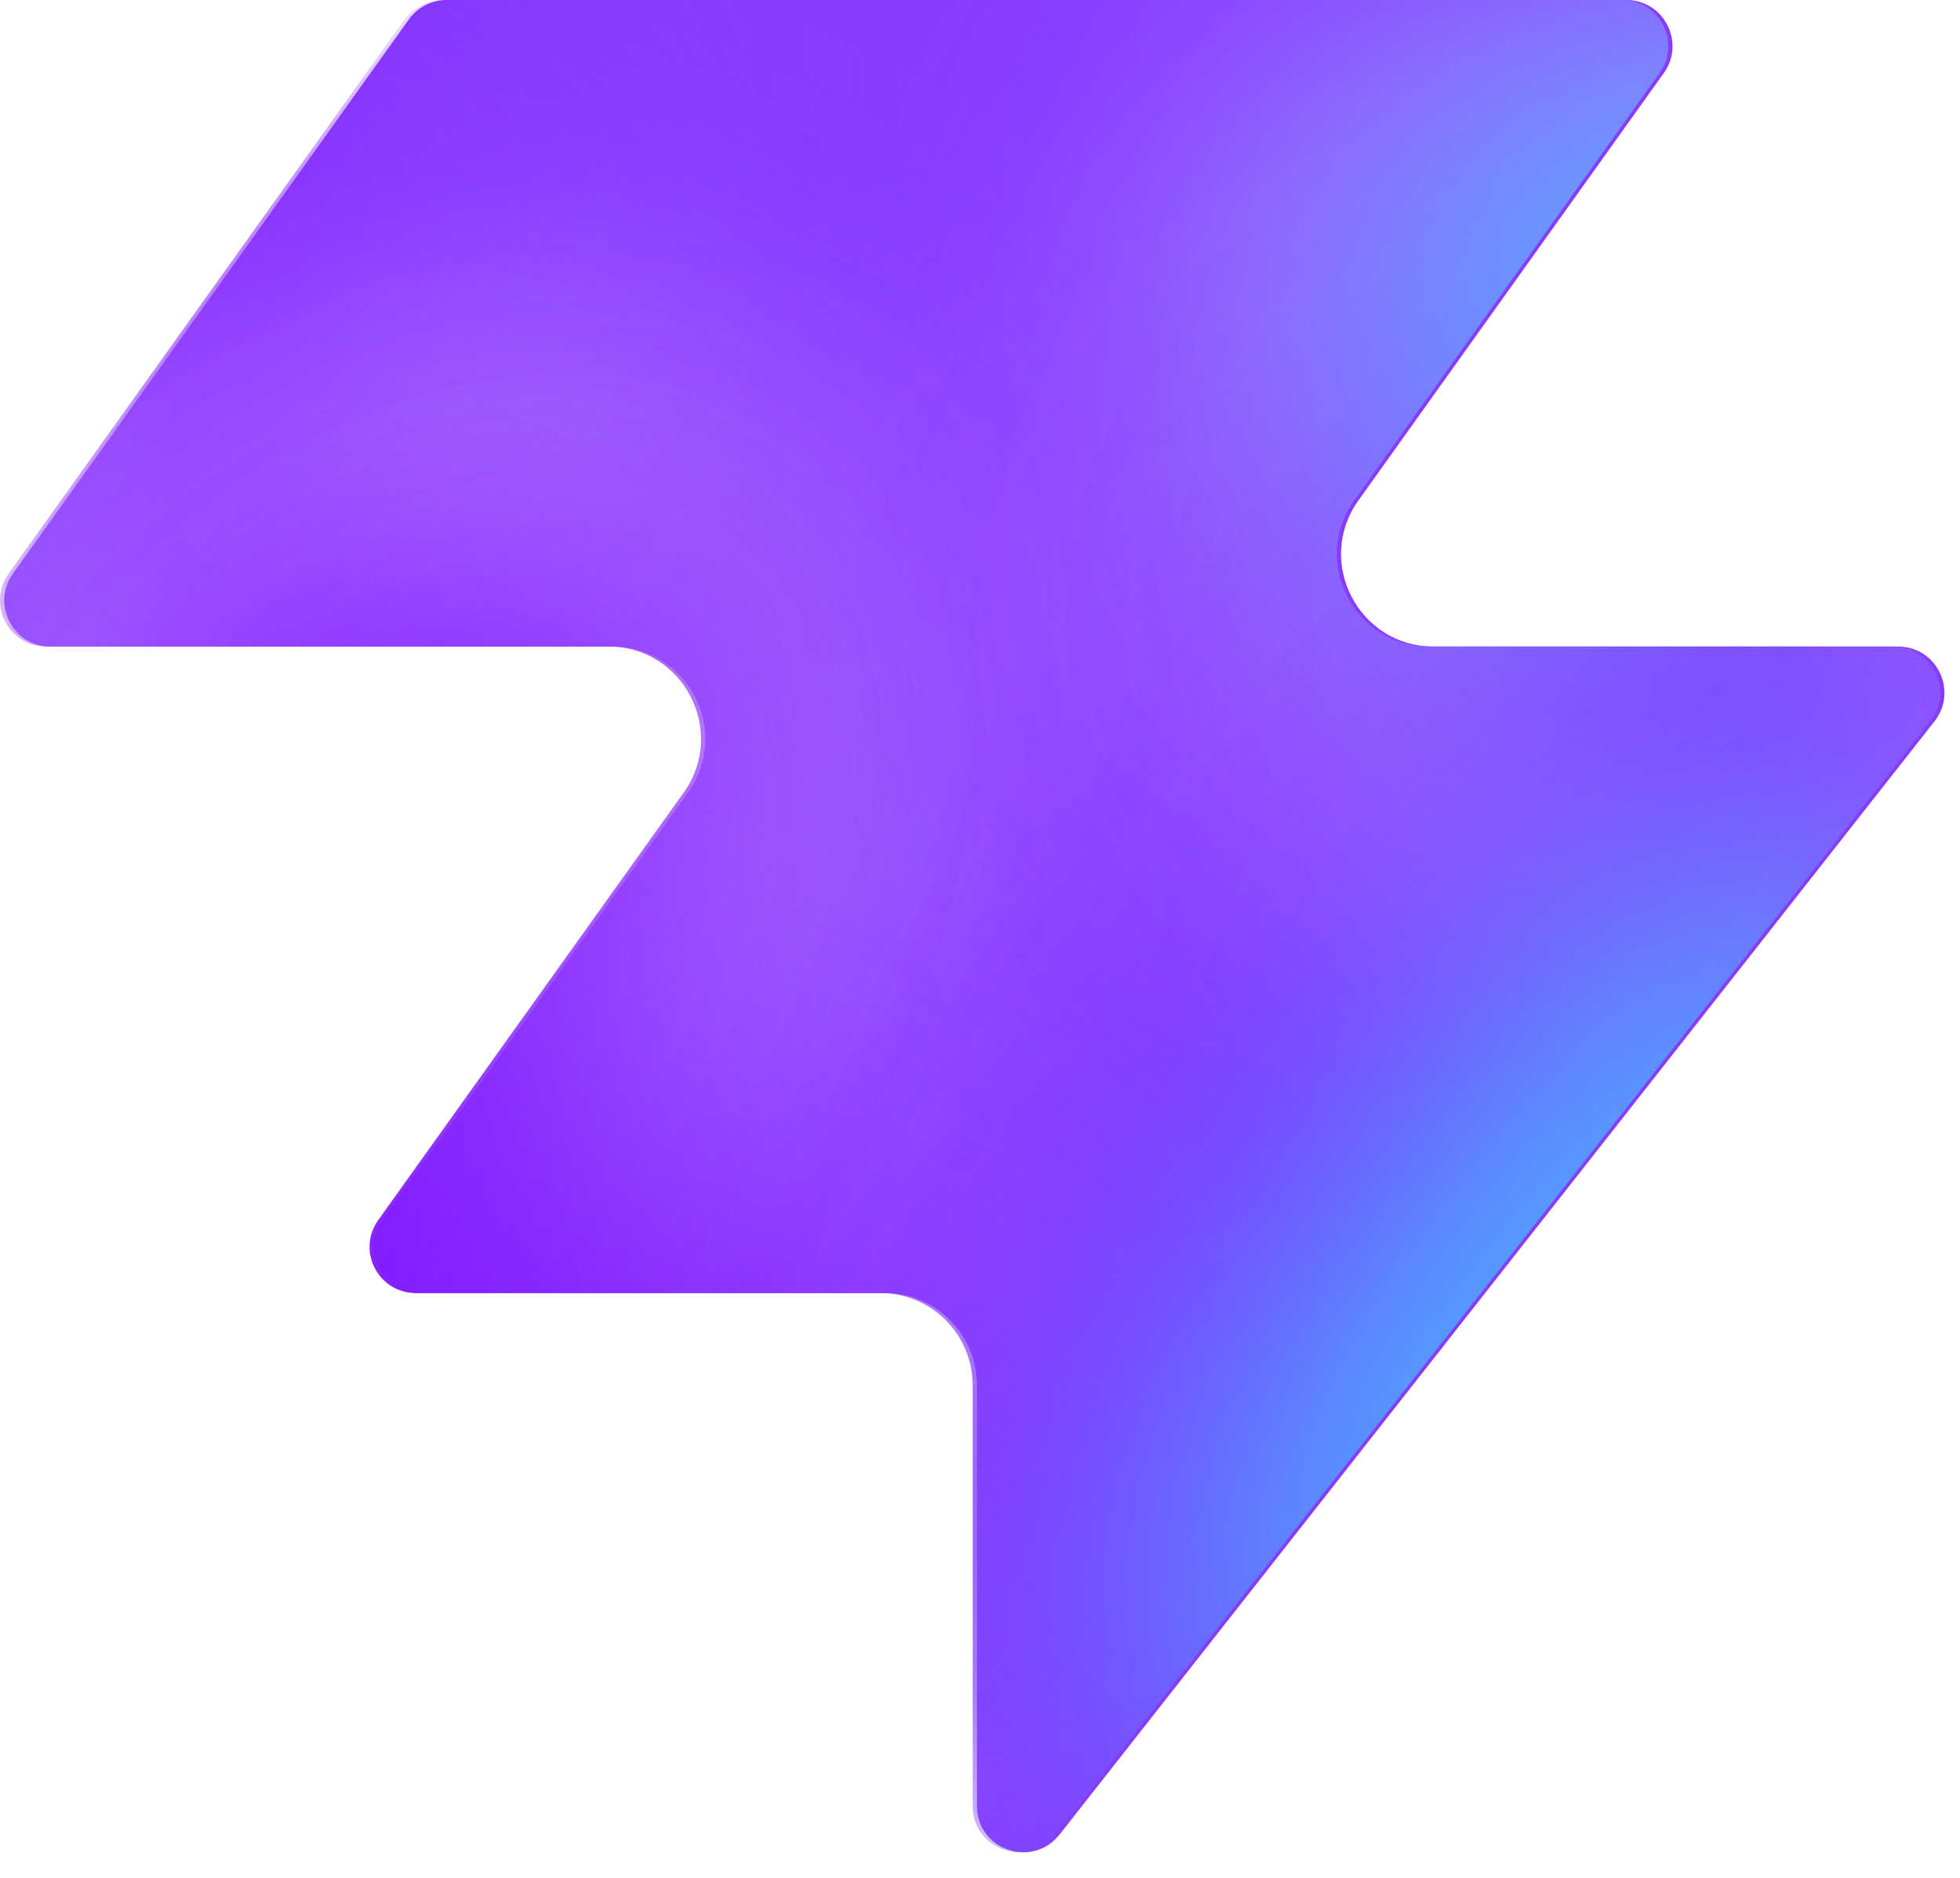
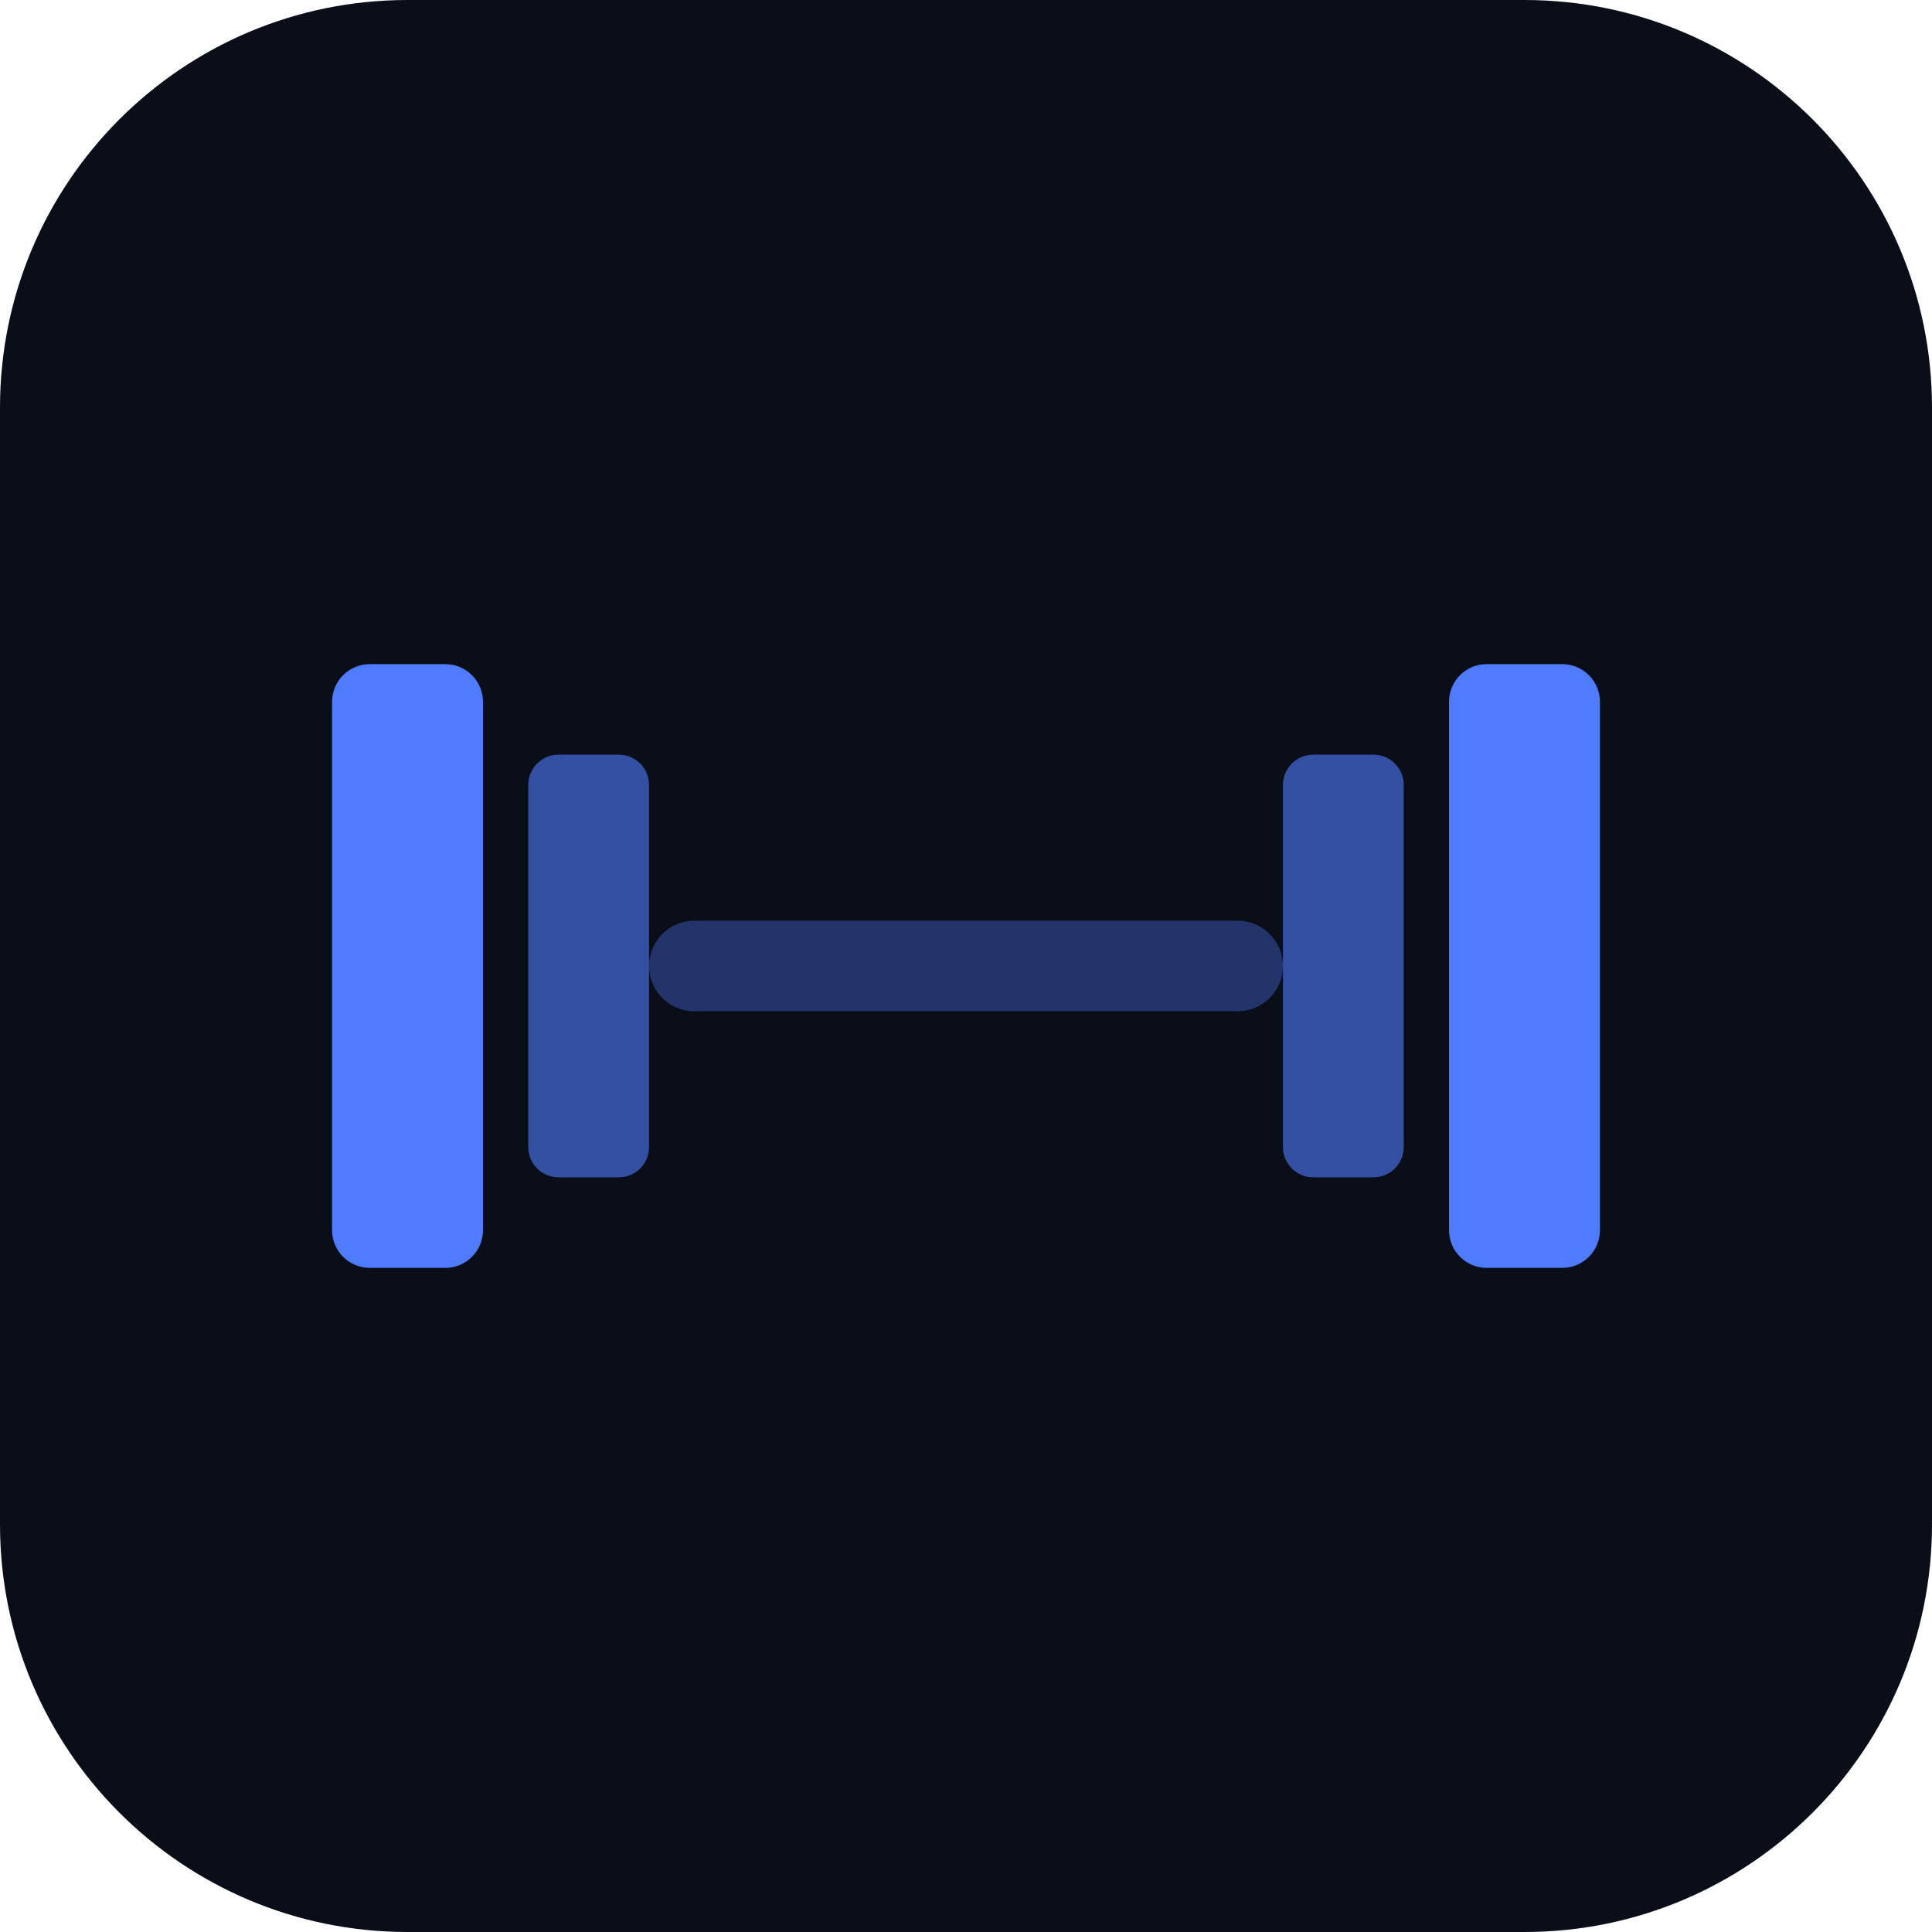
- <svg xmlns="http://www.w3.org/2000/svg" width="48" height="46" fill="none" viewBox="0 0 48 46">
-   <path fill="#863bff" d="M25.946 44.938c-.664.845-2.021.375-2.021-.698V33.937a2.26 2.26 0 0 0-2.262-2.262H10.287c-.92 0-1.456-1.04-.92-1.788l7.48-10.471c1.07-1.497 0-3.578-1.842-3.578H1.237c-.92 0-1.456-1.04-.92-1.788L10.013.474c.214-.297.556-.474.92-.474h28.894c.92 0 1.456 1.04.92 1.788l-7.48 10.471c-1.07 1.498 0 3.579 1.842 3.579h11.377c.943 0 1.473 1.088.89 1.83L25.947 44.94z" style="fill:#863bff;fill:color(display-p3 .525 .23 1);fill-opacity:1" />
-   <mask id="a" width="48" height="46" x="0" y="0" maskUnits="userSpaceOnUse" style="mask-type:alpha">
-     <path fill="#000" d="M25.842 44.938c-.664.844-2.021.375-2.021-.698V33.937a2.26 2.26 0 0 0-2.262-2.262H10.183c-.92 0-1.456-1.04-.92-1.788l7.48-10.471c1.07-1.498 0-3.579-1.842-3.579H1.133c-.92 0-1.456-1.04-.92-1.787L9.91.473c.214-.297.556-.474.92-.474h28.894c.92 0 1.456 1.04.92 1.788l-7.48 10.471c-1.07 1.498 0 3.578 1.842 3.578h11.377c.943 0 1.473 1.088.89 1.832L25.843 44.94z" style="fill:#000;fill-opacity:1" />
-   </mask>
-   <g mask="url(#a)">
-     <g filter="url(#b)">
-       <ellipse cx="5.508" cy="14.704" fill="#ede6ff" rx="5.508" ry="14.704" style="fill:#ede6ff;fill:color(display-p3 .927 .903 1);fill-opacity:1" transform="matrix(.00324 1 1 -.00324 -4.47 31.516)" />
-     </g>
-     <g filter="url(#c)">
-       <ellipse cx="10.399" cy="29.851" fill="#ede6ff" rx="10.399" ry="29.851" style="fill:#ede6ff;fill:color(display-p3 .927 .903 1);fill-opacity:1" transform="matrix(.00324 1 1 -.00324 -39.328 7.883)" />
-     </g>
-     <g filter="url(#d)">
-       <ellipse cx="5.508" cy="30.487" fill="#7e14ff" rx="5.508" ry="30.487" style="fill:#7e14ff;fill:color(display-p3 .492 .077 1);fill-opacity:1" transform="rotate(89.814 -25.913 -14.639)scale(1 -1)" />
-     </g>
-     <g filter="url(#e)">
-       <ellipse cx="5.508" cy="30.599" fill="#7e14ff" rx="5.508" ry="30.599" style="fill:#7e14ff;fill:color(display-p3 .492 .077 1);fill-opacity:1" transform="rotate(89.814 -32.644 -3.334)scale(1 -1)" />
-     </g>
-     <g filter="url(#f)">
-       <ellipse cx="5.508" cy="30.599" fill="#7e14ff" rx="5.508" ry="30.599" style="fill:#7e14ff;fill:color(display-p3 .492 .077 1);fill-opacity:1" transform="matrix(.00324 1 1 -.00324 -34.34 30.47)" />
-     </g>
-     <g filter="url(#g)">
-       <ellipse cx="14.072" cy="22.078" fill="#ede6ff" rx="14.072" ry="22.078" style="fill:#ede6ff;fill:color(display-p3 .927 .903 1);fill-opacity:1" transform="rotate(93.35 24.506 48.493)scale(-1 1)" />
-     </g>
-     <g filter="url(#h)">
-       <ellipse cx="3.47" cy="21.501" fill="#7e14ff" rx="3.47" ry="21.501" style="fill:#7e14ff;fill:color(display-p3 .492 .077 1);fill-opacity:1" transform="rotate(89.009 28.708 47.59)scale(-1 1)" />
-     </g>
-     <g filter="url(#i)">
-       <ellipse cx="3.47" cy="21.501" fill="#7e14ff" rx="3.47" ry="21.501" style="fill:#7e14ff;fill:color(display-p3 .492 .077 1);fill-opacity:1" transform="rotate(89.009 28.708 47.59)scale(-1 1)" />
-     </g>
-     <g filter="url(#j)">
-       <ellipse cx=".387" cy="8.972" fill="#7e14ff" rx="4.407" ry="29.108" style="fill:#7e14ff;fill:color(display-p3 .492 .077 1);fill-opacity:1" transform="rotate(39.51 .387 8.972)" />
-     </g>
-     <g filter="url(#k)">
-       <ellipse cx="47.523" cy="-6.092" fill="#7e14ff" rx="4.407" ry="29.108" style="fill:#7e14ff;fill:color(display-p3 .492 .077 1);fill-opacity:1" transform="rotate(37.892 47.523 -6.092)" />
-     </g>
-     <g filter="url(#l)">
-       <ellipse cx="41.412" cy="6.333" fill="#47bfff" rx="5.971" ry="9.665" style="fill:#47bfff;fill:color(display-p3 .28 .748 1);fill-opacity:1" transform="rotate(37.892 41.412 6.333)" />
-     </g>
-     <g filter="url(#m)">
-       <ellipse cx="-1.879" cy="38.332" fill="#7e14ff" rx="4.407" ry="29.108" style="fill:#7e14ff;fill:color(display-p3 .492 .077 1);fill-opacity:1" transform="rotate(37.892 -1.88 38.332)" />
-     </g>
-     <g filter="url(#n)">
-       <ellipse cx="-1.879" cy="38.332" fill="#7e14ff" rx="4.407" ry="29.108" style="fill:#7e14ff;fill:color(display-p3 .492 .077 1);fill-opacity:1" transform="rotate(37.892 -1.88 38.332)" />
-     </g>
-     <g filter="url(#o)">
-       <ellipse cx="35.651" cy="29.907" fill="#7e14ff" rx="4.407" ry="29.108" style="fill:#7e14ff;fill:color(display-p3 .492 .077 1);fill-opacity:1" transform="rotate(37.892 35.651 29.907)" />
-     </g>
-     <g filter="url(#p)">
-       <ellipse cx="38.418" cy="32.4" fill="#47bfff" rx="5.971" ry="15.297" style="fill:#47bfff;fill:color(display-p3 .28 .748 1);fill-opacity:1" transform="rotate(37.892 38.418 32.4)" />
-     </g>
-   </g>
-   <defs>
-     <filter id="b" width="60.045" height="41.654" x="-19.77" y="16.149" color-interpolation-filters="sRGB" filterUnits="userSpaceOnUse">
-       <feFlood flood-opacity="0" result="BackgroundImageFix" />
-       <feBlend in="SourceGraphic" in2="BackgroundImageFix" result="shape" />
-       <feGaussianBlur result="effect1_foregroundBlur_2002_17158" stdDeviation="7.659" />
-     </filter>
-     <filter id="c" width="90.34" height="51.437" x="-54.613" y="-7.533" color-interpolation-filters="sRGB" filterUnits="userSpaceOnUse">
-       <feFlood flood-opacity="0" result="BackgroundImageFix" />
-       <feBlend in="SourceGraphic" in2="BackgroundImageFix" result="shape" />
-       <feGaussianBlur result="effect1_foregroundBlur_2002_17158" stdDeviation="7.659" />
-     </filter>
-     <filter id="d" width="79.355" height="29.4" x="-49.64" y="2.03" color-interpolation-filters="sRGB" filterUnits="userSpaceOnUse">
-       <feFlood flood-opacity="0" result="BackgroundImageFix" />
-       <feBlend in="SourceGraphic" in2="BackgroundImageFix" result="shape" />
-       <feGaussianBlur result="effect1_foregroundBlur_2002_17158" stdDeviation="4.596" />
-     </filter>
-     <filter id="e" width="79.579" height="29.4" x="-45.045" y="20.029" color-interpolation-filters="sRGB" filterUnits="userSpaceOnUse">
-       <feFlood flood-opacity="0" result="BackgroundImageFix" />
-       <feBlend in="SourceGraphic" in2="BackgroundImageFix" result="shape" />
-       <feGaussianBlur result="effect1_foregroundBlur_2002_17158" stdDeviation="4.596" />
-     </filter>
-     <filter id="f" width="79.579" height="29.4" x="-43.513" y="21.178" color-interpolation-filters="sRGB" filterUnits="userSpaceOnUse">
-       <feFlood flood-opacity="0" result="BackgroundImageFix" />
-       <feBlend in="SourceGraphic" in2="BackgroundImageFix" result="shape" />
-       <feGaussianBlur result="effect1_foregroundBlur_2002_17158" stdDeviation="4.596" />
-     </filter>
-     <filter id="g" width="74.749" height="58.852" x="15.756" y="-17.901" color-interpolation-filters="sRGB" filterUnits="userSpaceOnUse">
-       <feFlood flood-opacity="0" result="BackgroundImageFix" />
-       <feBlend in="SourceGraphic" in2="BackgroundImageFix" result="shape" />
-       <feGaussianBlur result="effect1_foregroundBlur_2002_17158" stdDeviation="7.659" />
-     </filter>
-     <filter id="h" width="61.377" height="25.362" x="23.548" y="2.284" color-interpolation-filters="sRGB" filterUnits="userSpaceOnUse">
-       <feFlood flood-opacity="0" result="BackgroundImageFix" />
-       <feBlend in="SourceGraphic" in2="BackgroundImageFix" result="shape" />
-       <feGaussianBlur result="effect1_foregroundBlur_2002_17158" stdDeviation="4.596" />
-     </filter>
-     <filter id="i" width="61.377" height="25.362" x="23.548" y="2.284" color-interpolation-filters="sRGB" filterUnits="userSpaceOnUse">
-       <feFlood flood-opacity="0" result="BackgroundImageFix" />
-       <feBlend in="SourceGraphic" in2="BackgroundImageFix" result="shape" />
-       <feGaussianBlur result="effect1_foregroundBlur_2002_17158" stdDeviation="4.596" />
-     </filter>
-     <filter id="j" width="56.045" height="63.649" x="-27.636" y="-22.853" color-interpolation-filters="sRGB" filterUnits="userSpaceOnUse">
-       <feFlood flood-opacity="0" result="BackgroundImageFix" />
-       <feBlend in="SourceGraphic" in2="BackgroundImageFix" result="shape" />
-       <feGaussianBlur result="effect1_foregroundBlur_2002_17158" stdDeviation="4.596" />
-     </filter>
-     <filter id="k" width="54.814" height="64.646" x="20.116" y="-38.415" color-interpolation-filters="sRGB" filterUnits="userSpaceOnUse">
-       <feFlood flood-opacity="0" result="BackgroundImageFix" />
-       <feBlend in="SourceGraphic" in2="BackgroundImageFix" result="shape" />
-       <feGaussianBlur result="effect1_foregroundBlur_2002_17158" stdDeviation="4.596" />
-     </filter>
-     <filter id="l" width="33.541" height="35.313" x="24.641" y="-11.323" color-interpolation-filters="sRGB" filterUnits="userSpaceOnUse">
-       <feFlood flood-opacity="0" result="BackgroundImageFix" />
-       <feBlend in="SourceGraphic" in2="BackgroundImageFix" result="shape" />
-       <feGaussianBlur result="effect1_foregroundBlur_2002_17158" stdDeviation="4.596" />
-     </filter>
-     <filter id="m" width="54.814" height="64.646" x="-29.286" y="6.009" color-interpolation-filters="sRGB" filterUnits="userSpaceOnUse">
-       <feFlood flood-opacity="0" result="BackgroundImageFix" />
-       <feBlend in="SourceGraphic" in2="BackgroundImageFix" result="shape" />
-       <feGaussianBlur result="effect1_foregroundBlur_2002_17158" stdDeviation="4.596" />
-     </filter>
-     <filter id="n" width="54.814" height="64.646" x="-29.286" y="6.009" color-interpolation-filters="sRGB" filterUnits="userSpaceOnUse">
-       <feFlood flood-opacity="0" result="BackgroundImageFix" />
-       <feBlend in="SourceGraphic" in2="BackgroundImageFix" result="shape" />
-       <feGaussianBlur result="effect1_foregroundBlur_2002_17158" stdDeviation="4.596" />
-     </filter>
-     <filter id="o" width="54.814" height="64.646" x="8.244" y="-2.416" color-interpolation-filters="sRGB" filterUnits="userSpaceOnUse">
-       <feFlood flood-opacity="0" result="BackgroundImageFix" />
-       <feBlend in="SourceGraphic" in2="BackgroundImageFix" result="shape" />
-       <feGaussianBlur result="effect1_foregroundBlur_2002_17158" stdDeviation="4.596" />
-     </filter>
-     <filter id="p" width="39.409" height="43.623" x="18.713" y="10.588" color-interpolation-filters="sRGB" filterUnits="userSpaceOnUse">
-       <feFlood flood-opacity="0" result="BackgroundImageFix" />
-       <feBlend in="SourceGraphic" in2="BackgroundImageFix" result="shape" />
-       <feGaussianBlur result="effect1_foregroundBlur_2002_17158" stdDeviation="4.596" />
-     </filter>
-   </defs>
+ <svg xmlns="http://www.w3.org/2000/svg" width="512" height="512" viewBox="0 0 512 512" fill="none">
+   <rect width="512" height="512" rx="108" fill="#090E18" />
+   <rect x="88" y="176" width="40" height="160" rx="10" fill="#4F7CFF" />
+   <rect x="140" y="200" width="32" height="112" rx="8" fill="#4F7CFF" opacity="0.6" />
+   <rect x="172" y="244" width="168" height="24" rx="12" fill="#4F7CFF" opacity="0.35" />
+   <rect x="340" y="200" width="32" height="112" rx="8" fill="#4F7CFF" opacity="0.6" />
+   <rect x="384" y="176" width="40" height="160" rx="10" fill="#4F7CFF" />
</svg>
